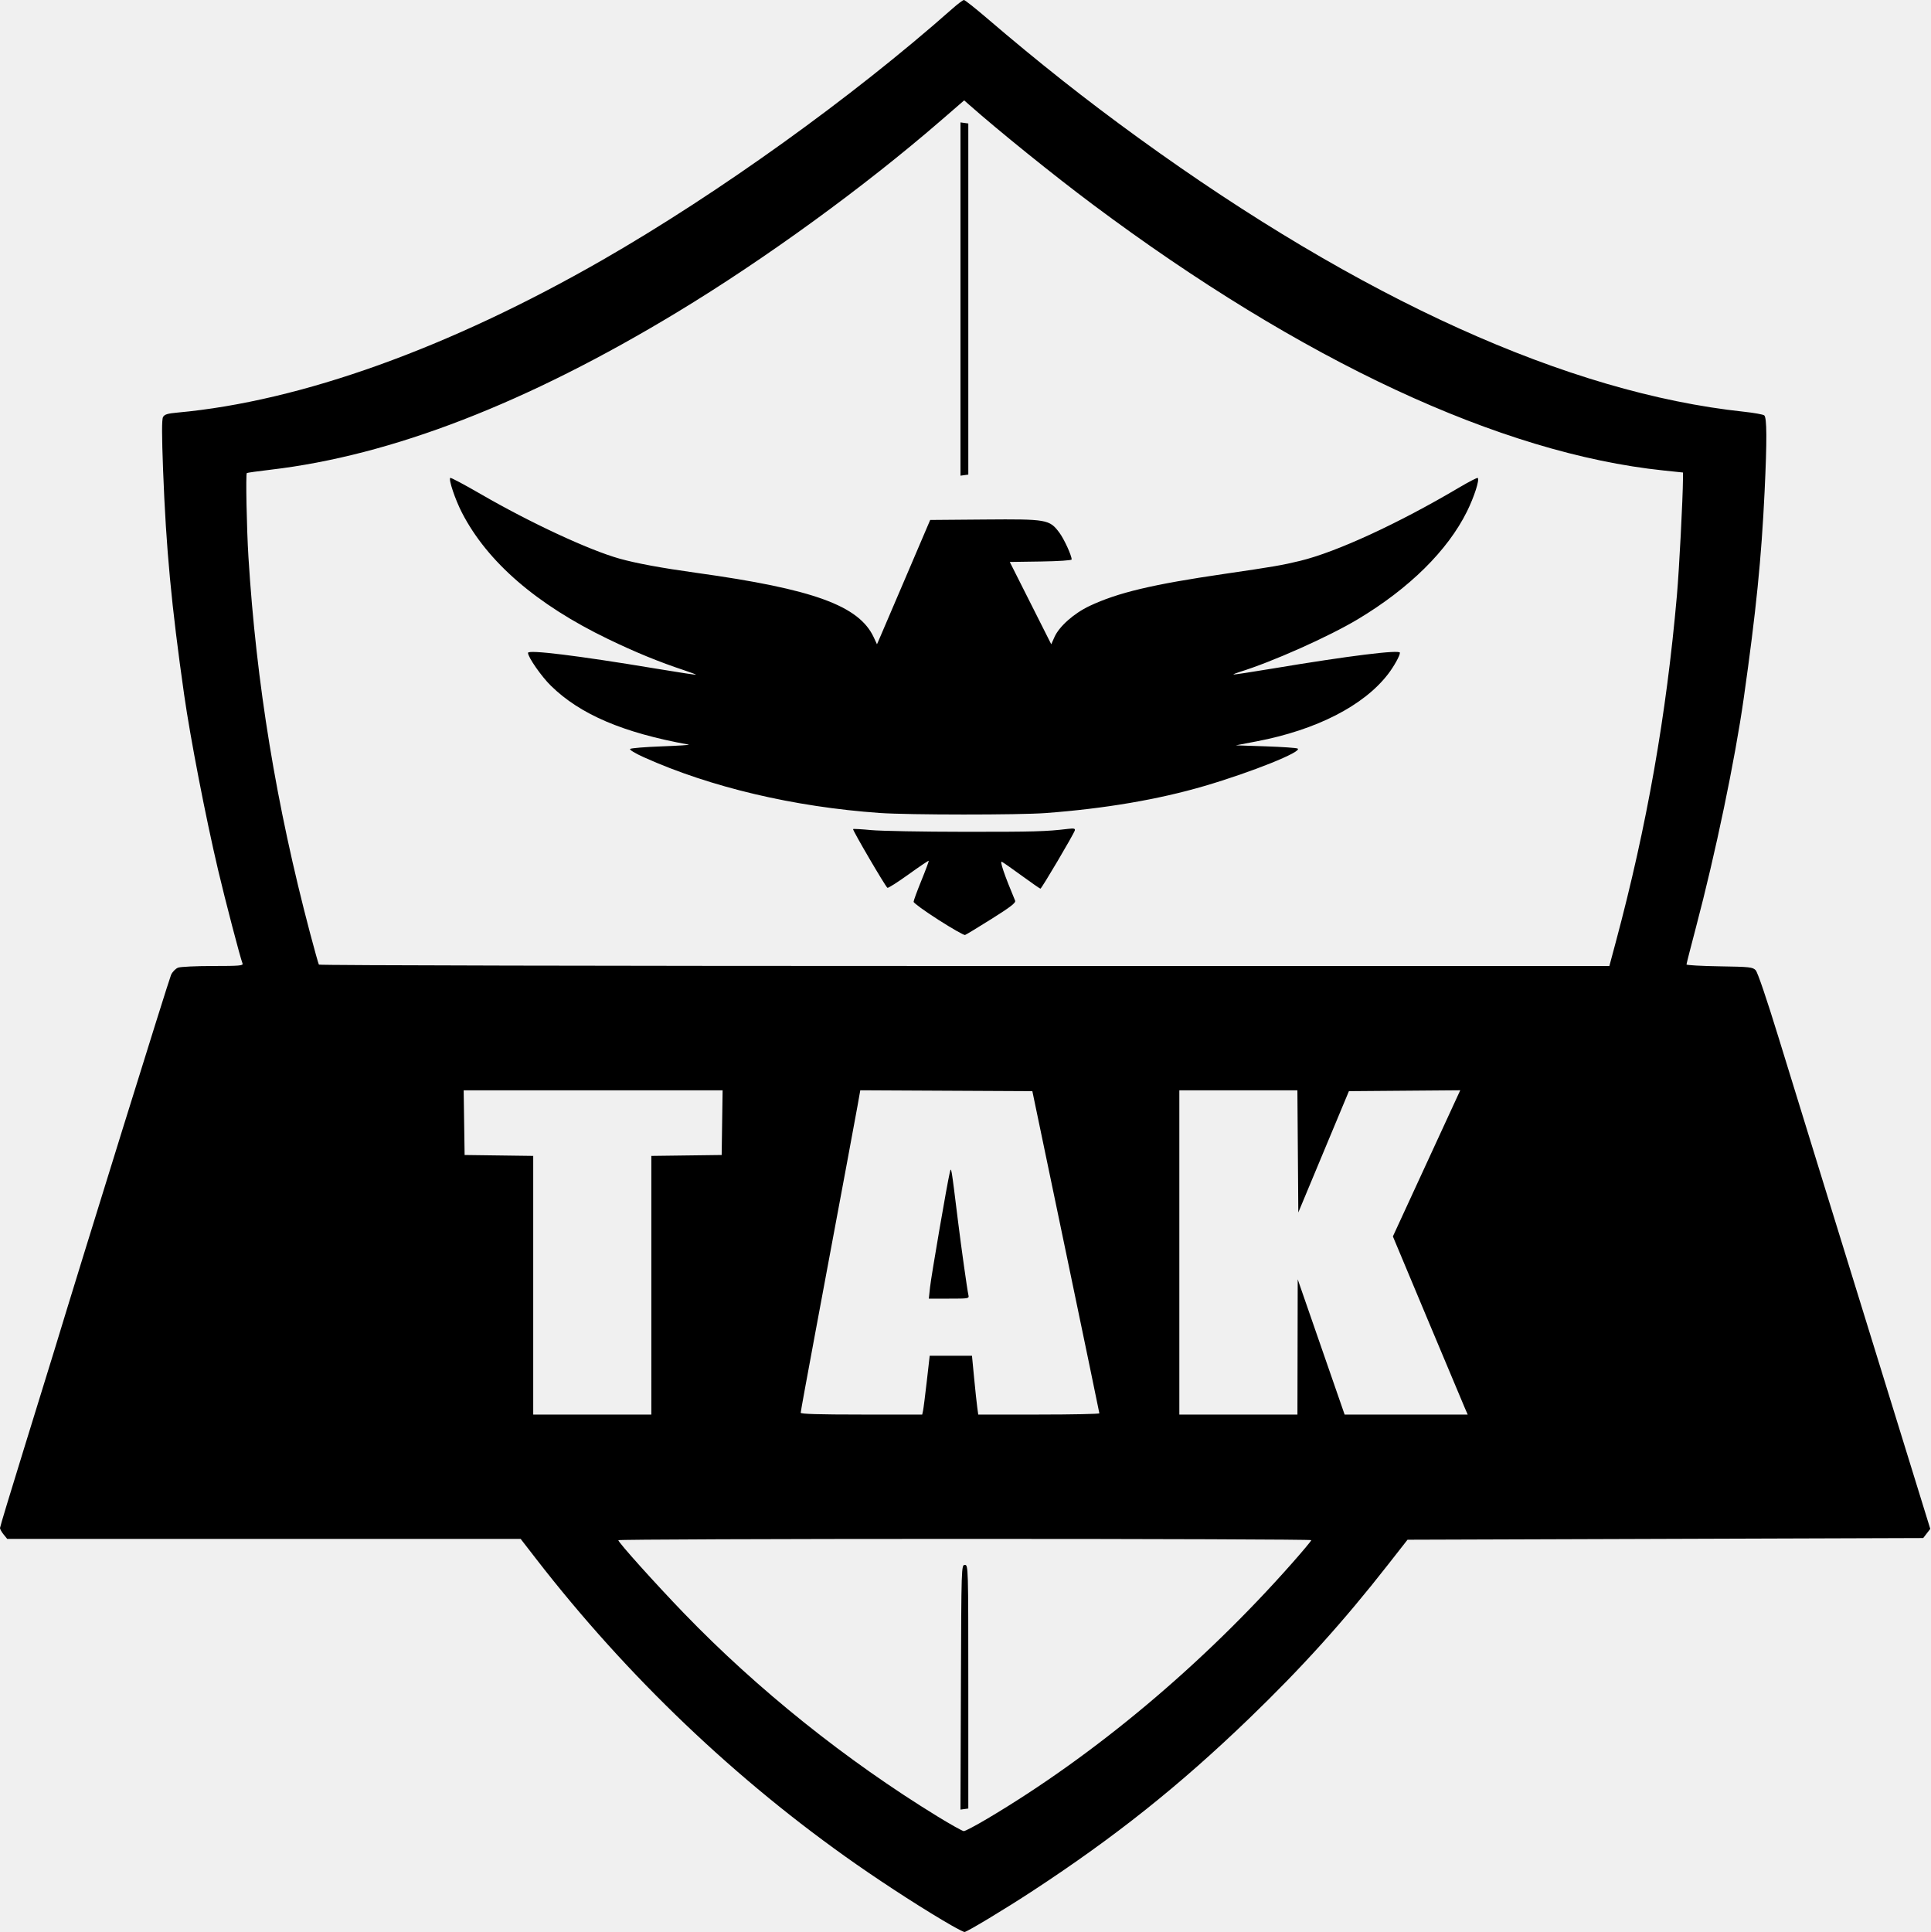
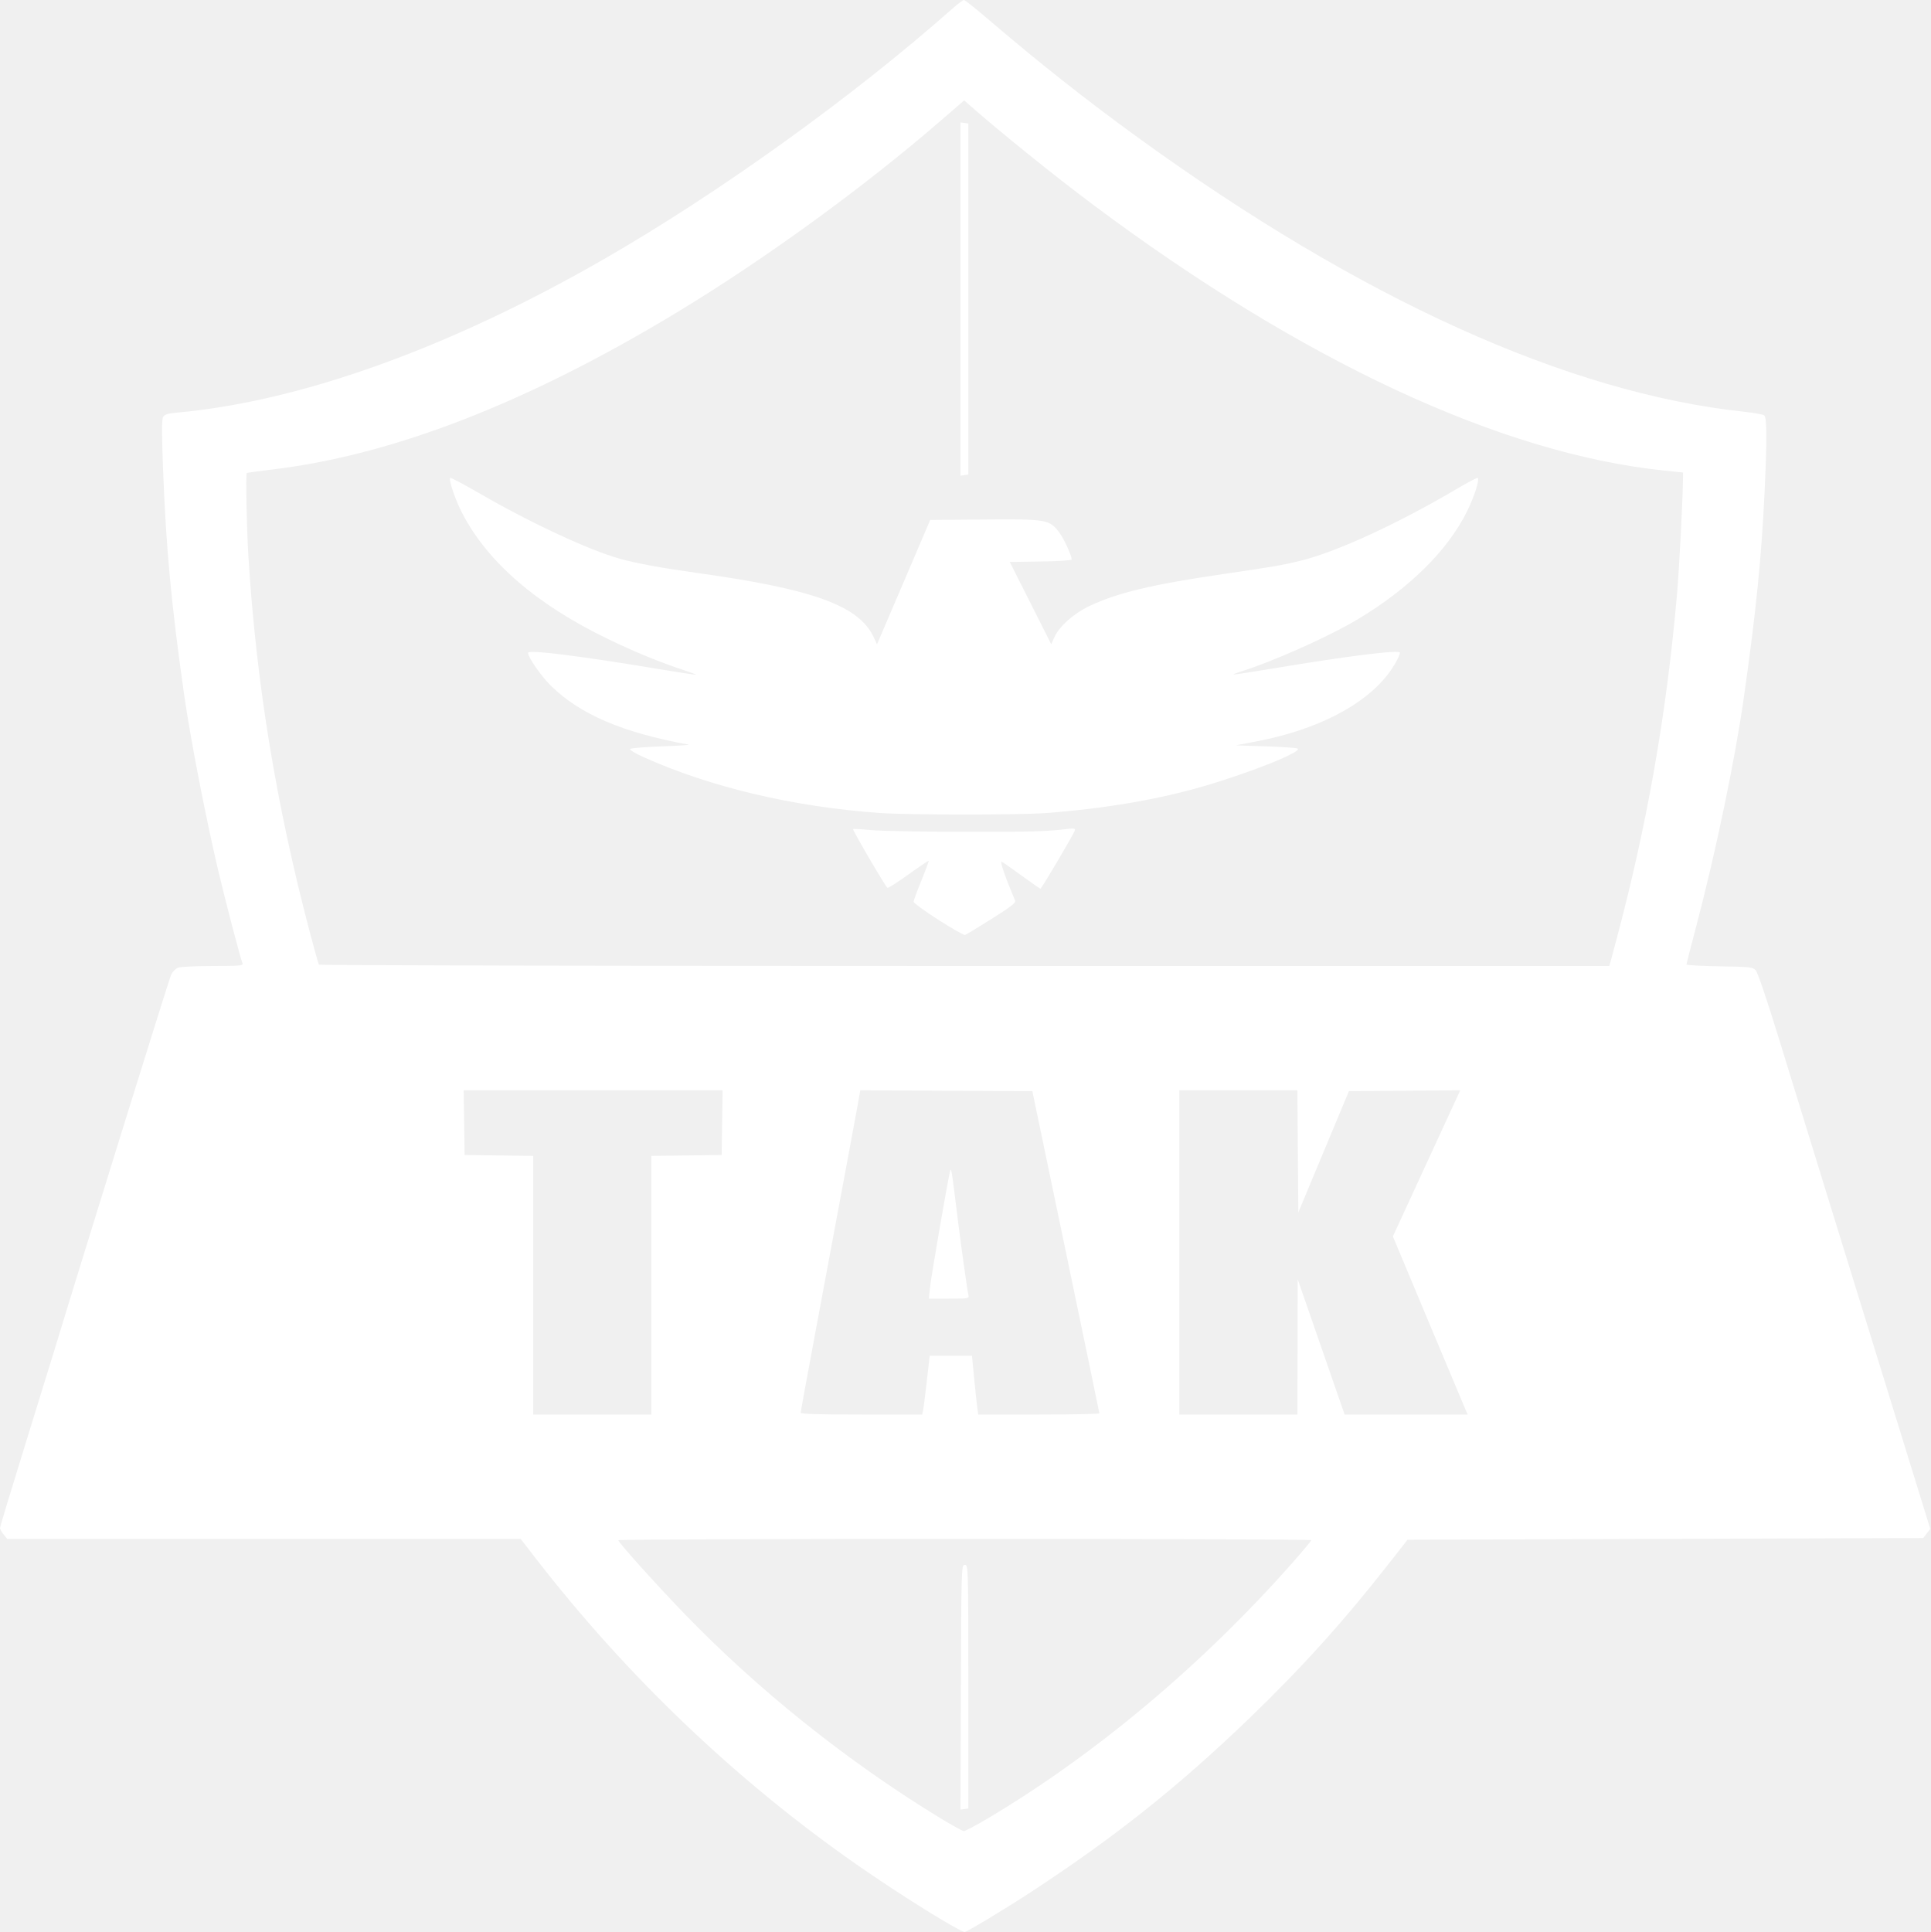
<svg xmlns="http://www.w3.org/2000/svg" version="1.1" id="svg1" width="1111.354" height="1112.218" viewBox="0 0 1111.354 1112.218">
  <defs id="defs1" />
  <g id="g1" transform="translate(-1541.287,600.6888)">
-     <path style="fill:#000000;stroke-width:0.983" d="m 2089.271,507.835 c -14.081,-8.023 -36.787,-22.598 -54.984,-35.294 -69.098,-48.209 -131.933,-108.153 -184.444,-175.96 l -8.8,-11.364 h -147.805 -147.805 l -2.073,-2.548 c -1.14,-1.402 -2.073,-3.075 -2.073,-3.718 0,-0.644 6.266,-21.366 13.924,-46.051 7.658,-24.684 15.507,-50.103 17.442,-56.486 15.519,-51.2 65.955,-213.424 67.136,-215.937 0.818,-1.741 2.644,-3.591 4.058,-4.11 1.414,-0.52 10.464,-0.945 20.112,-0.945 15.153,0 17.464,-0.197 16.968,-1.445 -1.325,-3.339 -9.921,-36.216 -14.037,-53.682 -7.215,-30.621 -16.027,-76.098 -19.584,-101.067 -7.342,-51.537 -10.403,-84.182 -12.12,-129.246 -0.77,-20.211 -0.779,-29.227 -0.032,-30.579 0.846,-1.528 2.535,-2.051 8.346,-2.581 70.995,-6.477 156.378,-37.144 244.786,-87.921 66.722,-38.321 143.551,-93.492 201.241,-144.512 3.158,-2.793 6.194,-5.078 6.747,-5.078 0.553,0 6.47,4.679 13.15,10.397 30.029,25.707 57.035,47.043 87.362,69.021 128.194,92.898 247.331,146.775 348.5,157.601 5.775,0.618 11.062,1.562 11.75,2.097 1.556,1.212 1.623,14.39 0.223,43.775 -1.841,38.633 -4.895,68.911 -11.997,118.959 -5.053,35.611 -16.255,89.334 -27.507,131.921 -3.008,11.385 -5.469,21.042 -5.469,21.46 0,0.418 8.539,0.896 18.975,1.061 17.46,0.276 19.124,0.455 20.848,2.235 1.132,1.169 6.341,16.483 13.16,38.686 6.208,20.213 18.821,61.124 28.03,90.912 9.209,29.788 26.328,85.18 38.043,123.093 l 21.3,68.933 -2.035,2.636 -2.035,2.636 -148.45,0.484 -148.45,0.484 -11.36,14.507 c -25.611,32.706 -49.739,59.418 -79.932,88.494 -40.231,38.742 -77.147,68.137 -124.591,99.208 -15.953,10.447 -37.814,23.62 -39.199,23.62 -0.458,0 -3.751,-1.663 -7.317,-3.695 z m 20.56,-61.595 c 61.85,-36.698 123.676,-88.532 175.339,-146.999 6.11,-6.915 11.111,-12.899 11.113,-13.298 0,-0.399 -89.772,-0.725 -199.497,-0.725 -109.725,0 -199.5,0.339 -199.5,0.753 0,1.268 21.253,24.926 37.756,42.029 42.334,43.873 93.312,84.706 146.244,117.14 7.425,4.55 14.132,8.292 14.904,8.317 0.772,0.024 6.91,-3.223 13.64,-7.216 z m -15.301,-75.604 c 0.254,-69.701 0.277,-70.428 2.256,-70.428 1.982,0 2,0.645 2,70.118 v 70.118 l -2.256,0.31 -2.257,0.31 z M 1916.287,139.198 V 64.748 l 20.25,-0.262 20.25,-0.262 0.272,-18.618 0.272,-18.618 h -74.543 -74.543 l 0.272,18.618 0.272,18.618 19.75,0.262 19.75,0.262 v 74.45 74.45 h 34 34 z m 156.435,72.274 c 0.26,-1.197 1.23,-8.813 2.157,-16.925 l 1.684,-14.749 h 12.17 12.17 l 1.233,12.815 c 0.678,7.048 1.491,14.664 1.806,16.925 l 0.573,4.11 h 34.886 c 19.188,0 34.866,-0.326 34.841,-0.725 -0.025,-0.399 -8.716,-42.288 -19.314,-93.088 l -19.268,-92.362 -49.531,-0.251 -49.531,-0.251 -1.59,8.955 c -0.874,4.925 -3.672,20.053 -6.218,33.617 -2.545,13.564 -5.919,31.626 -7.496,40.137 -1.578,8.511 -6.5,34.914 -10.938,58.673 -4.438,23.759 -8.069,43.67 -8.069,44.247 0,0.733 10.52,1.048 34.981,1.048 h 34.981 z m 4.033,-71.085 c 0.706,-6.581 9.85,-59.721 11.357,-66.008 0.872,-3.637 0.762,-4.289 4.76,28.047 1.84,14.879 5.288,39.37 5.958,42.313 0.491,2.159 0.406,2.176 -11.14,2.176 h -11.636 z m 211.611,34.334 0.079,-38.928 13.504,38.928 13.504,38.928 h 35.43 35.43 l -1.584,-3.627 c -0.871,-1.995 -10.562,-25.069 -21.535,-51.276 l -19.951,-47.649 19.392,-42.067 19.392,-42.067 -32.052,0.255 -32.052,0.255 -14.568,34.919 -14.568,34.919 -0.262,-35.161 -0.262,-35.161 h -33.988 -33.988 v 93.33 93.33 h 34 34 z m 183.209,-233.082 c 17.877,-66.699 29.128,-130.517 35.196,-199.63 1.304,-14.86 3.41,-55.369 3.491,-67.177 l 0.024,-3.502 -11.25,-1.176 c -93.828,-9.804 -208.252,-63.142 -328.75,-153.244 -22.273,-16.654 -53.933,-42.202 -71.189,-57.444 l -2.689,-2.375 -13.311,11.529 c -44.294,38.362 -101.193,79.727 -151.811,110.364 -86.612,52.423 -164.358,82.543 -234.198,90.732 -7.316,0.858 -13.482,1.726 -13.703,1.93 -0.681,0.629 -0.073,31.966 0.937,48.275 4.505,72.731 15.991,142.836 35.48,216.569 2.52,9.535 4.812,17.696 5.092,18.134 0.28,0.438 167.567,0.797 371.748,0.797 h 371.238 z m -390.038,-12.825 c -7.838,-5.014 -14.249,-9.674 -14.248,-10.356 0,-0.682 2.028,-6.206 4.505,-12.276 2.477,-6.07 4.365,-11.17 4.197,-11.333 -0.168,-0.163 -5.41,3.377 -11.649,7.865 -6.239,4.488 -11.688,7.954 -12.11,7.702 -1.126,-0.673 -20.253,-33.359 -19.785,-33.811 0.219,-0.211 4.885,0.045 10.369,0.571 5.484,0.525 29.647,0.97 53.696,0.987 40.244,0.029 47.052,-0.162 59.613,-1.671 3.415,-0.41 4.266,-0.23 4,0.847 -0.476,1.929 -19.166,33.599 -19.809,33.567 -0.291,-0.015 -5.029,-3.303 -10.529,-7.307 -5.5,-4.004 -10.739,-7.682 -11.642,-8.172 -1.446,-0.785 1.346,7.441 7.598,22.385 0.503,1.203 -2.594,3.6 -13.532,10.476 -7.802,4.904 -14.689,9.08 -15.304,9.28 -0.616,0.2 -7.532,-3.739 -15.369,-8.753 z m -33.75,-61.487 c -49.465,-3.501 -97.371,-14.815 -135.787,-32.068 -5.037,-2.262 -8.413,-4.309 -7.91,-4.795 0.482,-0.467 8.712,-1.136 18.288,-1.487 9.576,-0.351 16.51,-0.802 15.41,-1.001 -37.84,-6.852 -62.49,-17.387 -79.333,-33.905 -5.466,-5.36 -13.167,-16.424 -13.167,-18.916 0,-1.95 28.543,1.559 73.468,9.031 12.632,2.101 23.087,3.705 23.233,3.564 0.146,-0.141 -2.765,-1.257 -6.468,-2.479 -14.632,-4.831 -28.467,-10.498 -44.233,-18.117 -41.117,-19.871 -69.34,-44.272 -83.984,-72.611 -3.898,-7.543 -7.816,-19.142 -6.799,-20.126 0.3,-0.29 8.137,3.868 17.415,9.24 28.611,16.568 62.436,32.307 80.064,37.255 9.607,2.697 24.114,5.376 44.305,8.181 67.395,9.365 93.585,18.89 102.059,37.118 l 1.86,4.001 1.686,-3.869 c 0.927,-2.128 7.821,-18.231 15.319,-35.784 l 13.633,-31.916 31.295,-0.256 c 35.885,-0.293 37.386,-0.031 43.047,7.527 2.735,3.651 7.102,13.164 7.102,15.471 0,0.523 -7.557,1.021 -17.814,1.173 l -17.814,0.264 11.941,23.695 11.941,23.695 1.866,-4.187 c 2.727,-6.119 11.239,-13.652 20.206,-17.881 16.253,-7.665 36.242,-12.417 77.674,-18.465 28.183,-4.114 33.099,-4.96 43.5,-7.483 20.952,-5.083 56.487,-21.452 91.397,-42.103 5.718,-3.383 10.633,-5.922 10.921,-5.644 1.108,1.071 -2.056,10.913 -6.205,19.299 -11.126,22.492 -33.245,44.324 -62.893,62.076 -16.785,10.05 -49.295,24.541 -68.037,30.327 -2.099,0.648 -3.674,1.305 -3.5,1.46 0.174,0.155 10.442,-1.41 22.817,-3.478 43.464,-7.263 73,-10.927 73,-9.055 0,1.692 -3.397,7.823 -6.784,12.241 -13.97,18.226 -41.233,32.189 -75.716,38.778 l -12,2.293 17.219,0.574 c 9.47,0.316 17.75,0.892 18.4,1.28 2.942,1.758 -26.429,13.556 -53.618,21.537 -26.504,7.78 -57.378,13.043 -91.45,15.589 -15.376,1.149 -79.099,1.118 -95.55,-0.046 z m 46.5,-295.863 v -101.685 l 2.25,0.309 2.25,0.309 V -428.537 -327.47 l -2.25,0.309 -2.25,0.309 z" id="path1485601" />
+     <path style="fill:#ffffff;stroke-width:0.983" d="m 2089.271,507.835 c -14.081,-8.023 -36.787,-22.598 -54.984,-35.294 -69.098,-48.209 -131.933,-108.153 -184.444,-175.96 l -8.8,-11.364 h -147.805 -147.805 l -2.073,-2.548 c -1.14,-1.402 -2.073,-3.075 -2.073,-3.718 0,-0.644 6.266,-21.366 13.924,-46.051 7.658,-24.684 15.507,-50.103 17.442,-56.486 15.519,-51.2 65.955,-213.424 67.136,-215.937 0.818,-1.741 2.644,-3.591 4.058,-4.11 1.414,-0.52 10.464,-0.945 20.112,-0.945 15.153,0 17.464,-0.197 16.968,-1.445 -1.325,-3.339 -9.921,-36.216 -14.037,-53.682 -7.215,-30.621 -16.027,-76.098 -19.584,-101.067 -7.342,-51.537 -10.403,-84.182 -12.12,-129.246 -0.77,-20.211 -0.779,-29.227 -0.032,-30.579 0.846,-1.528 2.535,-2.051 8.346,-2.581 70.995,-6.477 156.378,-37.144 244.786,-87.921 66.722,-38.321 143.551,-93.492 201.241,-144.512 3.158,-2.793 6.194,-5.078 6.747,-5.078 0.553,0 6.47,4.679 13.15,10.397 30.029,25.707 57.035,47.043 87.362,69.021 128.194,92.898 247.331,146.775 348.5,157.601 5.775,0.618 11.062,1.562 11.75,2.097 1.556,1.212 1.623,14.39 0.223,43.775 -1.841,38.633 -4.895,68.911 -11.997,118.959 -5.053,35.611 -16.255,89.334 -27.507,131.921 -3.008,11.385 -5.469,21.042 -5.469,21.46 0,0.418 8.539,0.896 18.975,1.061 17.46,0.276 19.124,0.455 20.848,2.235 1.132,1.169 6.341,16.483 13.16,38.686 6.208,20.213 18.821,61.124 28.03,90.912 9.209,29.788 26.328,85.18 38.043,123.093 l 21.3,68.933 -2.035,2.636 -2.035,2.636 -148.45,0.484 -148.45,0.484 -11.36,14.507 c -25.611,32.706 -49.739,59.418 -79.932,88.494 -40.231,38.742 -77.147,68.137 -124.591,99.208 -15.953,10.447 -37.814,23.62 -39.199,23.62 -0.458,0 -3.751,-1.663 -7.317,-3.695 z m 20.56,-61.595 c 61.85,-36.698 123.676,-88.532 175.339,-146.999 6.11,-6.915 11.111,-12.899 11.113,-13.298 0,-0.399 -89.772,-0.725 -199.497,-0.725 -109.725,0 -199.5,0.339 -199.5,0.753 0,1.268 21.253,24.926 37.756,42.029 42.334,43.873 93.312,84.706 146.244,117.14 7.425,4.55 14.132,8.292 14.904,8.317 0.772,0.024 6.91,-3.223 13.64,-7.216 z m -15.301,-75.604 c 0.254,-69.701 0.277,-70.428 2.256,-70.428 1.982,0 2,0.645 2,70.118 v 70.118 l -2.256,0.31 -2.257,0.31 z M 1916.287,139.198 V 64.748 l 20.25,-0.262 20.25,-0.262 0.272,-18.618 0.272,-18.618 h -74.543 -74.543 l 0.272,18.618 0.272,18.618 19.75,0.262 19.75,0.262 v 74.45 74.45 h 34 34 z m 156.435,72.274 c 0.26,-1.197 1.23,-8.813 2.157,-16.925 l 1.684,-14.749 h 12.17 12.17 l 1.233,12.815 c 0.678,7.048 1.491,14.664 1.806,16.925 l 0.573,4.11 h 34.886 c 19.188,0 34.866,-0.326 34.841,-0.725 -0.025,-0.399 -8.716,-42.288 -19.314,-93.088 l -19.268,-92.362 -49.531,-0.251 -49.531,-0.251 -1.59,8.955 c -0.874,4.925 -3.672,20.053 -6.218,33.617 -2.545,13.564 -5.919,31.626 -7.496,40.137 -1.578,8.511 -6.5,34.914 -10.938,58.673 -4.438,23.759 -8.069,43.67 -8.069,44.247 0,0.733 10.52,1.048 34.981,1.048 h 34.981 z m 4.033,-71.085 c 0.706,-6.581 9.85,-59.721 11.357,-66.008 0.872,-3.637 0.762,-4.289 4.76,28.047 1.84,14.879 5.288,39.37 5.958,42.313 0.491,2.159 0.406,2.176 -11.14,2.176 h -11.636 z m 211.611,34.334 0.079,-38.928 13.504,38.928 13.504,38.928 h 35.43 35.43 l -1.584,-3.627 c -0.871,-1.995 -10.562,-25.069 -21.535,-51.276 l -19.951,-47.649 19.392,-42.067 19.392,-42.067 -32.052,0.255 -32.052,0.255 -14.568,34.919 -14.568,34.919 -0.262,-35.161 -0.262,-35.161 h -33.988 -33.988 v 93.33 93.33 h 34 34 z m 183.209,-233.082 c 17.877,-66.699 29.128,-130.517 35.196,-199.63 1.304,-14.86 3.41,-55.369 3.491,-67.177 l 0.024,-3.502 -11.25,-1.176 c -93.828,-9.804 -208.252,-63.142 -328.75,-153.244 -22.273,-16.654 -53.933,-42.202 -71.189,-57.444 l -2.689,-2.375 -13.311,11.529 c -44.294,38.362 -101.193,79.727 -151.811,110.364 -86.612,52.423 -164.358,82.543 -234.198,90.732 -7.316,0.858 -13.482,1.726 -13.703,1.93 -0.681,0.629 -0.073,31.966 0.937,48.275 4.505,72.731 15.991,142.836 35.48,216.569 2.52,9.535 4.812,17.696 5.092,18.134 0.28,0.438 167.567,0.797 371.748,0.797 h 371.238 z m -390.038,-12.825 c -7.838,-5.014 -14.249,-9.674 -14.248,-10.356 0,-0.682 2.028,-6.206 4.505,-12.276 2.477,-6.07 4.365,-11.17 4.197,-11.333 -0.168,-0.163 -5.41,3.377 -11.649,7.865 -6.239,4.488 -11.688,7.954 -12.11,7.702 -1.126,-0.673 -20.253,-33.359 -19.785,-33.811 0.219,-0.211 4.885,0.045 10.369,0.571 5.484,0.525 29.647,0.97 53.696,0.987 40.244,0.029 47.052,-0.162 59.613,-1.671 3.415,-0.41 4.266,-0.23 4,0.847 -0.476,1.929 -19.166,33.599 -19.809,33.567 -0.291,-0.015 -5.029,-3.303 -10.529,-7.307 -5.5,-4.004 -10.739,-7.682 -11.642,-8.172 -1.446,-0.785 1.346,7.441 7.598,22.385 0.503,1.203 -2.594,3.6 -13.532,10.476 -7.802,4.904 -14.689,9.08 -15.304,9.28 -0.616,0.2 -7.532,-3.739 -15.369,-8.753 z m -33.75,-61.487 c -49.465,-3.501 -97.371,-14.815 -135.787,-32.068 -5.037,-2.262 -8.413,-4.309 -7.91,-4.795 0.482,-0.467 8.712,-1.136 18.288,-1.487 9.576,-0.351 16.51,-0.802 15.41,-1.001 -37.84,-6.852 -62.49,-17.387 -79.333,-33.905 -5.466,-5.36 -13.167,-16.424 -13.167,-18.916 0,-1.95 28.543,1.559 73.468,9.031 12.632,2.101 23.087,3.705 23.233,3.564 0.146,-0.141 -2.765,-1.257 -6.468,-2.479 -14.632,-4.831 -28.467,-10.498 -44.233,-18.117 -41.117,-19.871 -69.34,-44.272 -83.984,-72.611 -3.898,-7.543 -7.816,-19.142 -6.799,-20.126 0.3,-0.29 8.137,3.868 17.415,9.24 28.611,16.568 62.436,32.307 80.064,37.255 9.607,2.697 24.114,5.376 44.305,8.181 67.395,9.365 93.585,18.89 102.059,37.118 l 1.86,4.001 1.686,-3.869 c 0.927,-2.128 7.821,-18.231 15.319,-35.784 l 13.633,-31.916 31.295,-0.256 c 35.885,-0.293 37.386,-0.031 43.047,7.527 2.735,3.651 7.102,13.164 7.102,15.471 0,0.523 -7.557,1.021 -17.814,1.173 l -17.814,0.264 11.941,23.695 11.941,23.695 1.866,-4.187 c 2.727,-6.119 11.239,-13.652 20.206,-17.881 16.253,-7.665 36.242,-12.417 77.674,-18.465 28.183,-4.114 33.099,-4.96 43.5,-7.483 20.952,-5.083 56.487,-21.452 91.397,-42.103 5.718,-3.383 10.633,-5.922 10.921,-5.644 1.108,1.071 -2.056,10.913 -6.205,19.299 -11.126,22.492 -33.245,44.324 -62.893,62.076 -16.785,10.05 -49.295,24.541 -68.037,30.327 -2.099,0.648 -3.674,1.305 -3.5,1.46 0.174,0.155 10.442,-1.41 22.817,-3.478 43.464,-7.263 73,-10.927 73,-9.055 0,1.692 -3.397,7.823 -6.784,12.241 -13.97,18.226 -41.233,32.189 -75.716,38.778 l -12,2.293 17.219,0.574 c 9.47,0.316 17.75,0.892 18.4,1.28 2.942,1.758 -26.429,13.556 -53.618,21.537 -26.504,7.78 -57.378,13.043 -91.45,15.589 -15.376,1.149 -79.099,1.118 -95.55,-0.046 z m 46.5,-295.863 v -101.685 l 2.25,0.309 2.25,0.309 V -428.537 -327.47 l -2.25,0.309 -2.25,0.309 z" id="path1485601" />
  </g>
</svg>
